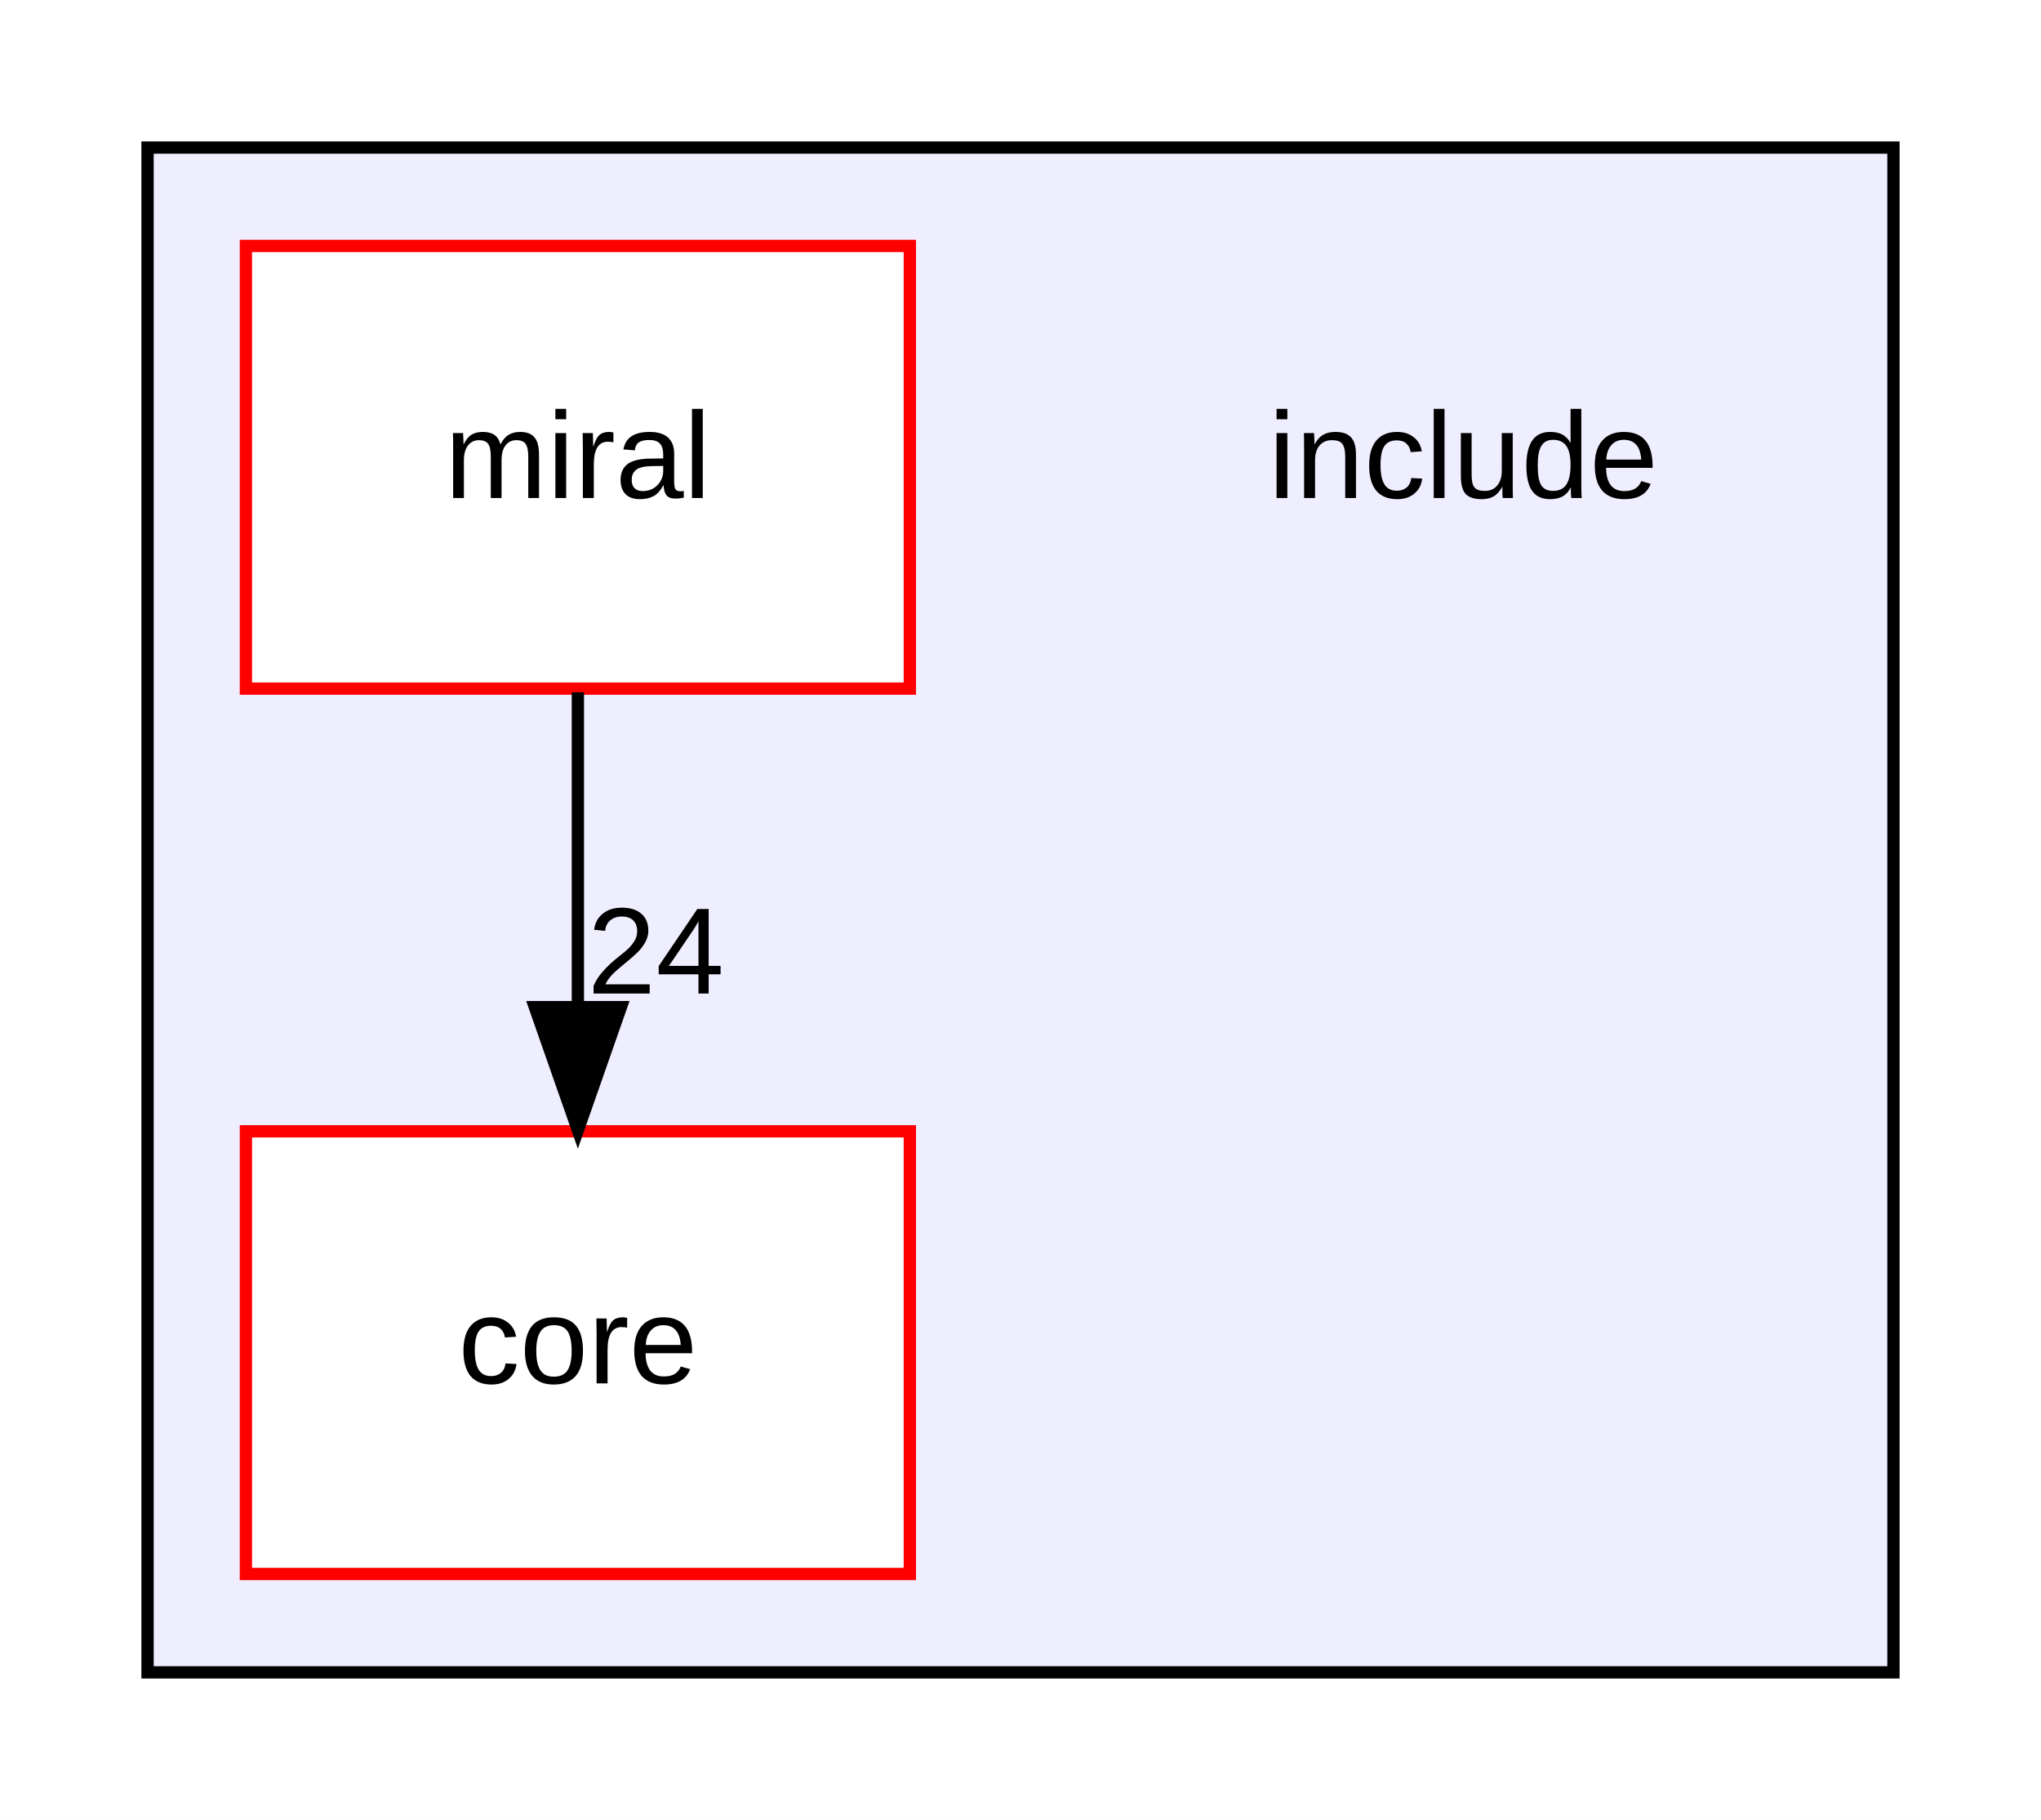
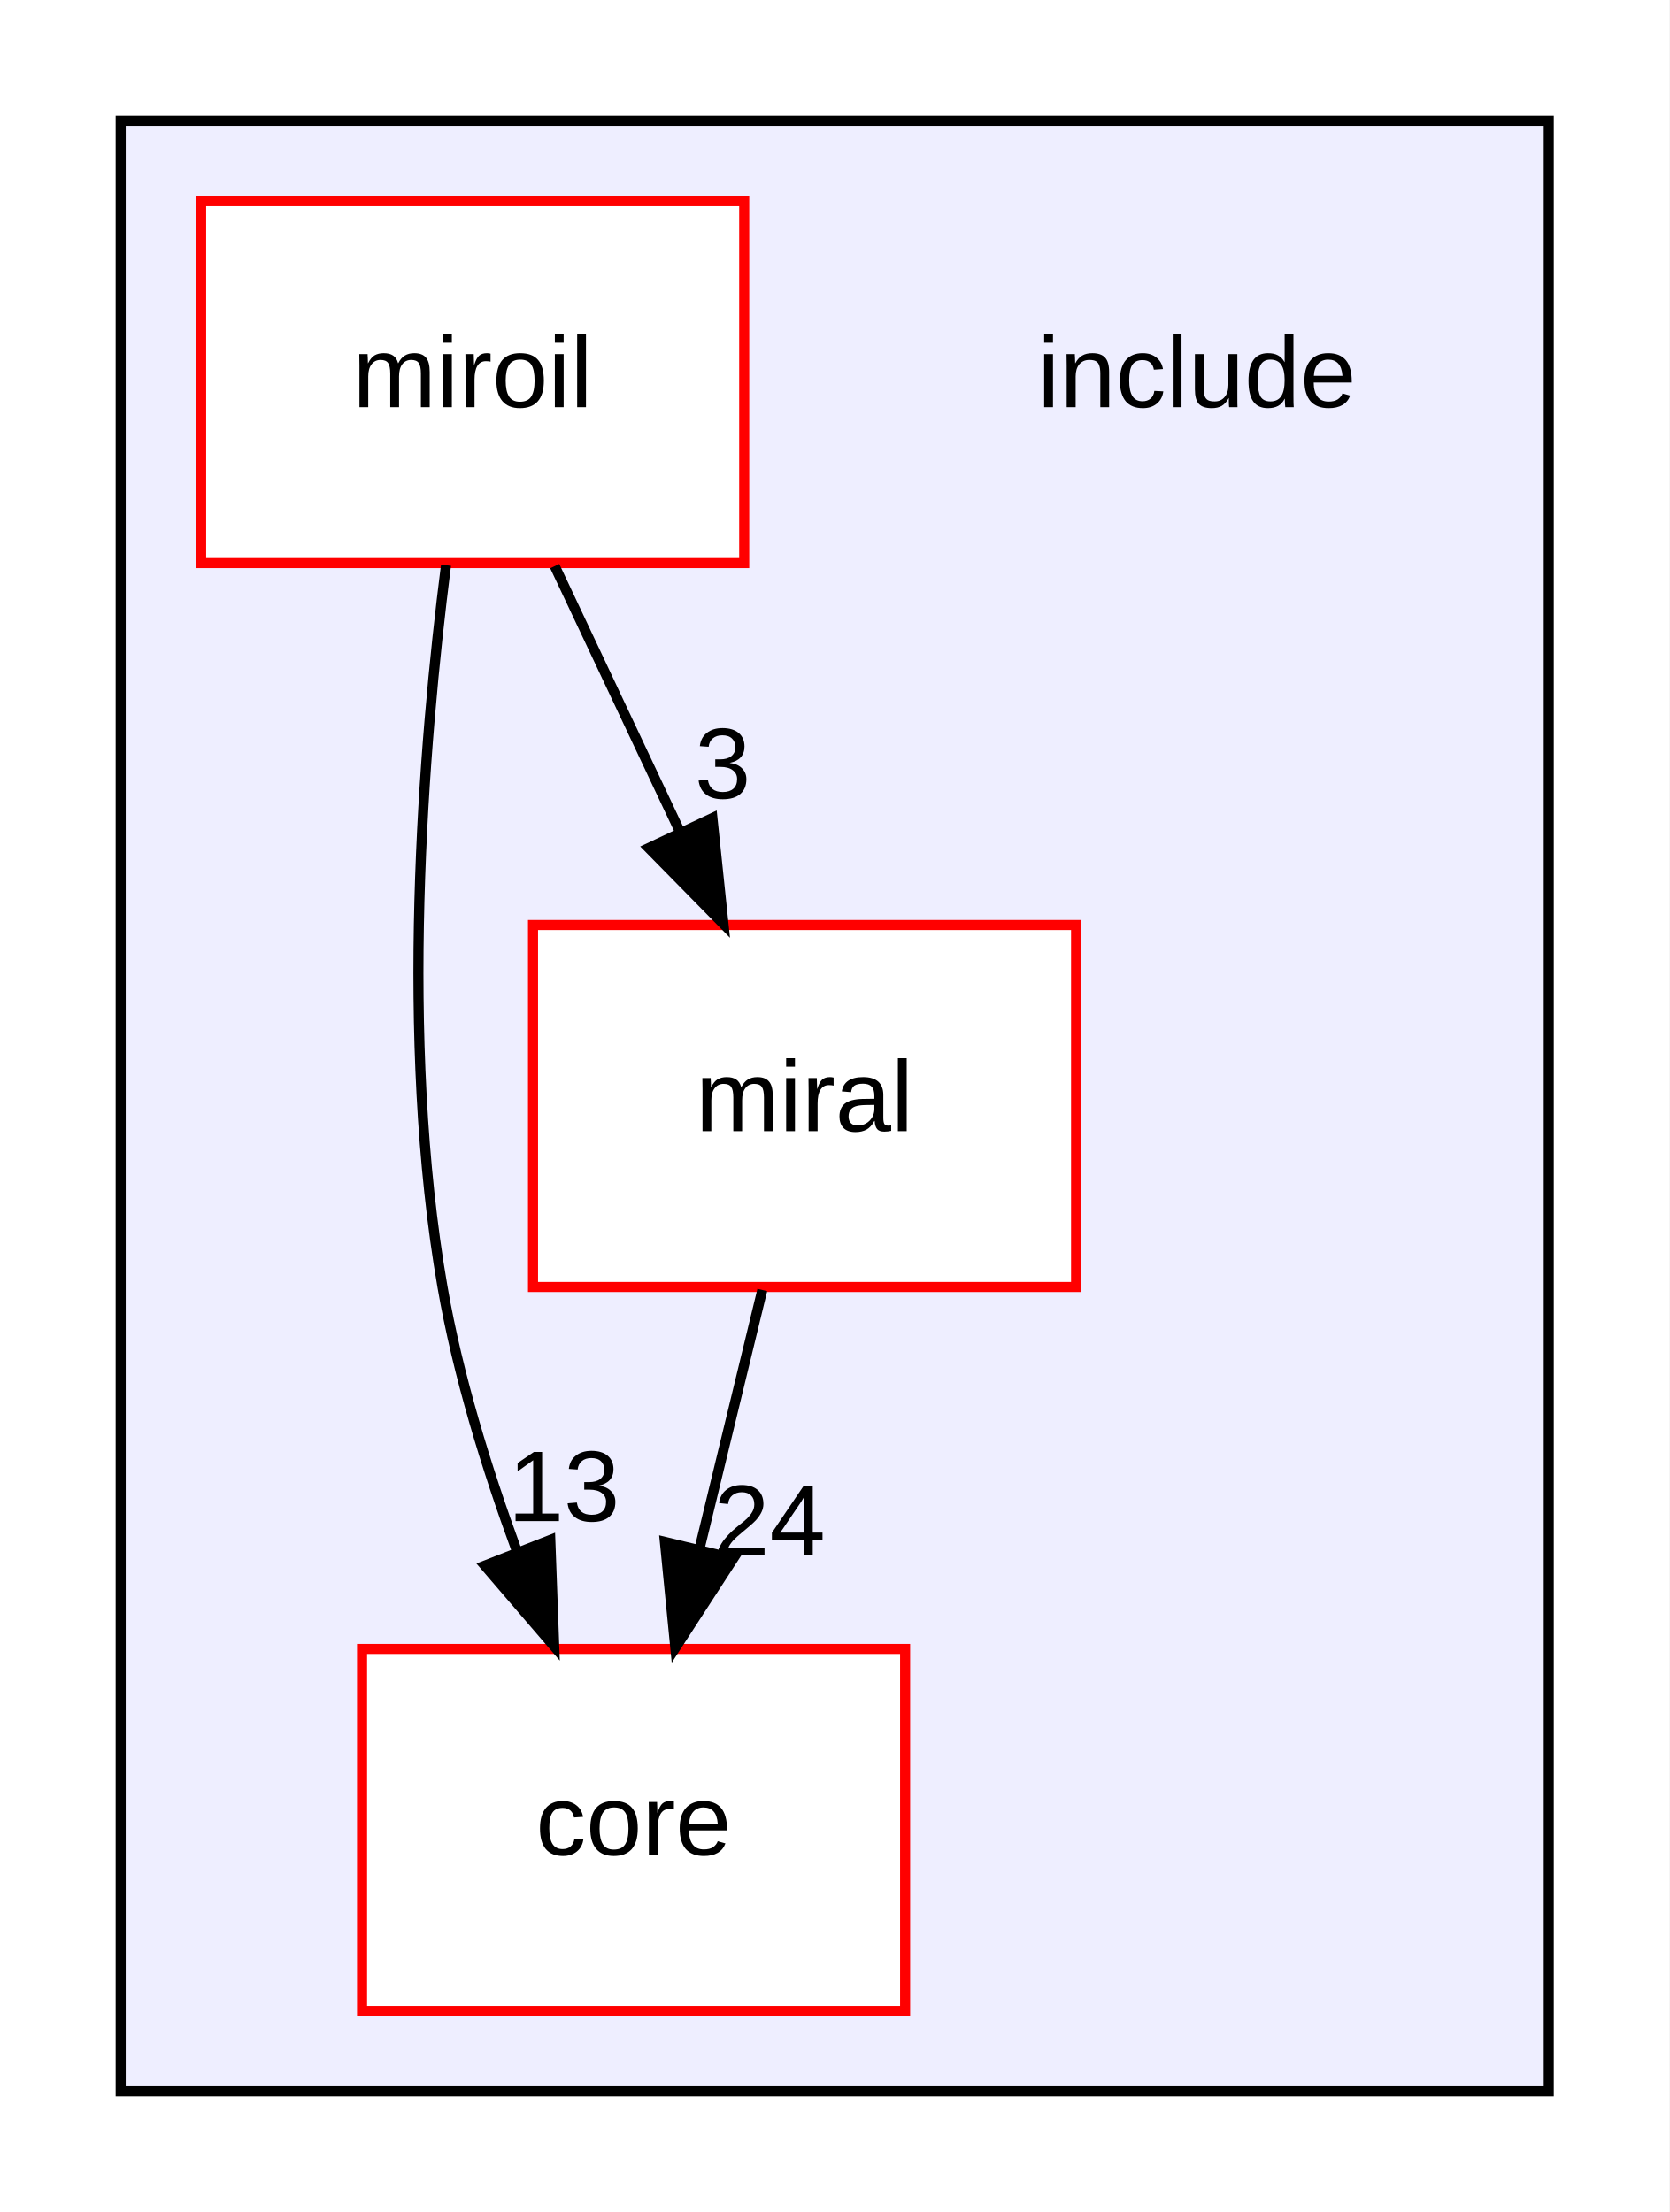
- <svg xmlns="http://www.w3.org/2000/svg" xmlns:xlink="http://www.w3.org/1999/xlink" width="166pt" height="148pt" viewBox="0.00 0.00 166.00 148.00">
-   <g id="graph0" class="graph" transform="scale(1 1) rotate(0) translate(4 144)">
-     <polygon fill="white" stroke="transparent" points="-4,4 -4,-144 162,-144 162,4 -4,4" />
+ <svg xmlns="http://www.w3.org/2000/svg" xmlns:xlink="http://www.w3.org/1999/xlink" width="166pt" height="220pt" viewBox="0.00 0.00 166.00 220.00">
+   <g id="graph0" class="graph" transform="scale(1 1) rotate(0) translate(4 216)">
+     <polygon fill="white" stroke="transparent" points="-4,4 -4,-216 162,-216 162,4 -4,4" />
    <g id="clust1" class="cluster">
      <g id="a_clust1">
        <a xlink:href="dir_d44c64559bbebec7f509842c48db8b23.html" target="_top">
-           <polygon fill="#eeeeff" stroke="black" points="8,-8 8,-132 150,-132 150,-8 8,-8" />
+           <polygon fill="#eeeeff" stroke="black" points="8,-8 8,-204 150,-204 150,-8 8,-8" />
        </a>
      </g>
    </g>
    <g id="node1" class="node">
-       <text text-anchor="middle" x="115" y="-103.5" font-family="Arial" font-size="10.00">include</text>
+       <text text-anchor="middle" x="115" y="-175.5" font-family="Arial" font-size="10.00">include</text>
    </g>
    <g id="node2" class="node">
      <g id="a_node2">
        <a xlink:href="dir_3d69f64eaf81436fe2b22361382717e5.html" target="_top" xlink:title="core">
-           <polygon fill="white" stroke="red" points="70,-52 16,-52 16,-16 70,-16 70,-52" />
-           <text text-anchor="middle" x="43" y="-31.5" font-family="Arial" font-size="10.00">core</text>
+           <polygon fill="white" stroke="red" points="86,-52 32,-52 32,-16 86,-16 86,-52" />
+           <text text-anchor="middle" x="59" y="-31.5" font-family="Arial" font-size="10.00">core</text>
        </a>
      </g>
    </g>
    <g id="node3" class="node">
      <g id="a_node3">
        <a xlink:href="dir_f5fbc7f007a2ec1b5077eb888dc4db14.html" target="_top" xlink:title="miral">
-           <polygon fill="white" stroke="red" points="70,-124 16,-124 16,-88 70,-88 70,-124" />
-           <text text-anchor="middle" x="43" y="-103.5" font-family="Arial" font-size="10.00">miral</text>
+           <polygon fill="white" stroke="red" points="103,-124 49,-124 49,-88 103,-88 103,-124" />
+           <text text-anchor="middle" x="76" y="-103.5" font-family="Arial" font-size="10.00">miral</text>
        </a>
      </g>
    </g>
    <g id="edge1" class="edge">
-       <path fill="none" stroke="black" d="M43,-87.7C43,-79.98 43,-70.71 43,-62.11" />
-       <polygon fill="black" stroke="black" points="46.5,-62.1 43,-52.1 39.5,-62.1 46.5,-62.1" />
+       <path fill="none" stroke="black" d="M71.8,-87.7C69.9,-79.9 67.62,-70.51 65.52,-61.83" />
+       <polygon fill="black" stroke="black" points="68.92,-61 63.15,-52.1 62.11,-62.65 68.92,-61" />
      <g id="a_edge1-headlabel">
        <a xlink:href="dir_000012_000007.html" target="_top" xlink:title="24">
-           <text text-anchor="middle" x="49.34" y="-63.2" font-family="Arial" font-size="10.00">24</text>
+           <text text-anchor="middle" x="72.52" y="-61.32" font-family="Arial" font-size="10.00">24</text>
+         </a>
+       </g>
+     </g>
+     <g id="node4" class="node">
+       <g id="a_node4">
+         <a xlink:href="dir_f584b23c85e818c1ff8327f3e67a01f2.html" target="_top" xlink:title="miroil">
+           <polygon fill="white" stroke="red" points="70,-196 16,-196 16,-160 70,-160 70,-196" />
+           <text text-anchor="middle" x="43" y="-175.5" font-family="Arial" font-size="10.00">miroil</text>
+         </a>
+       </g>
+     </g>
+     <g id="edge3" class="edge">
+       <path fill="none" stroke="black" d="M40.35,-159.79C38.05,-141.76 35.71,-112.68 40,-88 41.52,-79.24 44.36,-70.01 47.39,-61.75" />
+       <polygon fill="black" stroke="black" points="50.72,-62.84 51.11,-52.25 44.21,-60.29 50.72,-62.84" />
+       <g id="a_edge3-headlabel">
+         <a xlink:href="dir_000014_000007.html" target="_top" xlink:title="13">
+           <text text-anchor="middle" x="52.06" y="-64.72" font-family="Arial" font-size="10.00">13</text>
+         </a>
+       </g>
+     </g>
+     <g id="edge2" class="edge">
+       <path fill="none" stroke="black" d="M51.16,-159.7C54.91,-151.73 59.45,-142.1 63.62,-133.26" />
+       <polygon fill="black" stroke="black" points="66.84,-134.64 67.94,-124.1 60.51,-131.66 66.84,-134.64" />
+       <g id="a_edge2-headlabel">
+         <a xlink:href="dir_000014_000012.html" target="_top" xlink:title="3">
+           <text text-anchor="middle" x="67.87" y="-136.6" font-family="Arial" font-size="10.00">3</text>
        </a>
      </g>
    </g>
  </g>
</svg>
